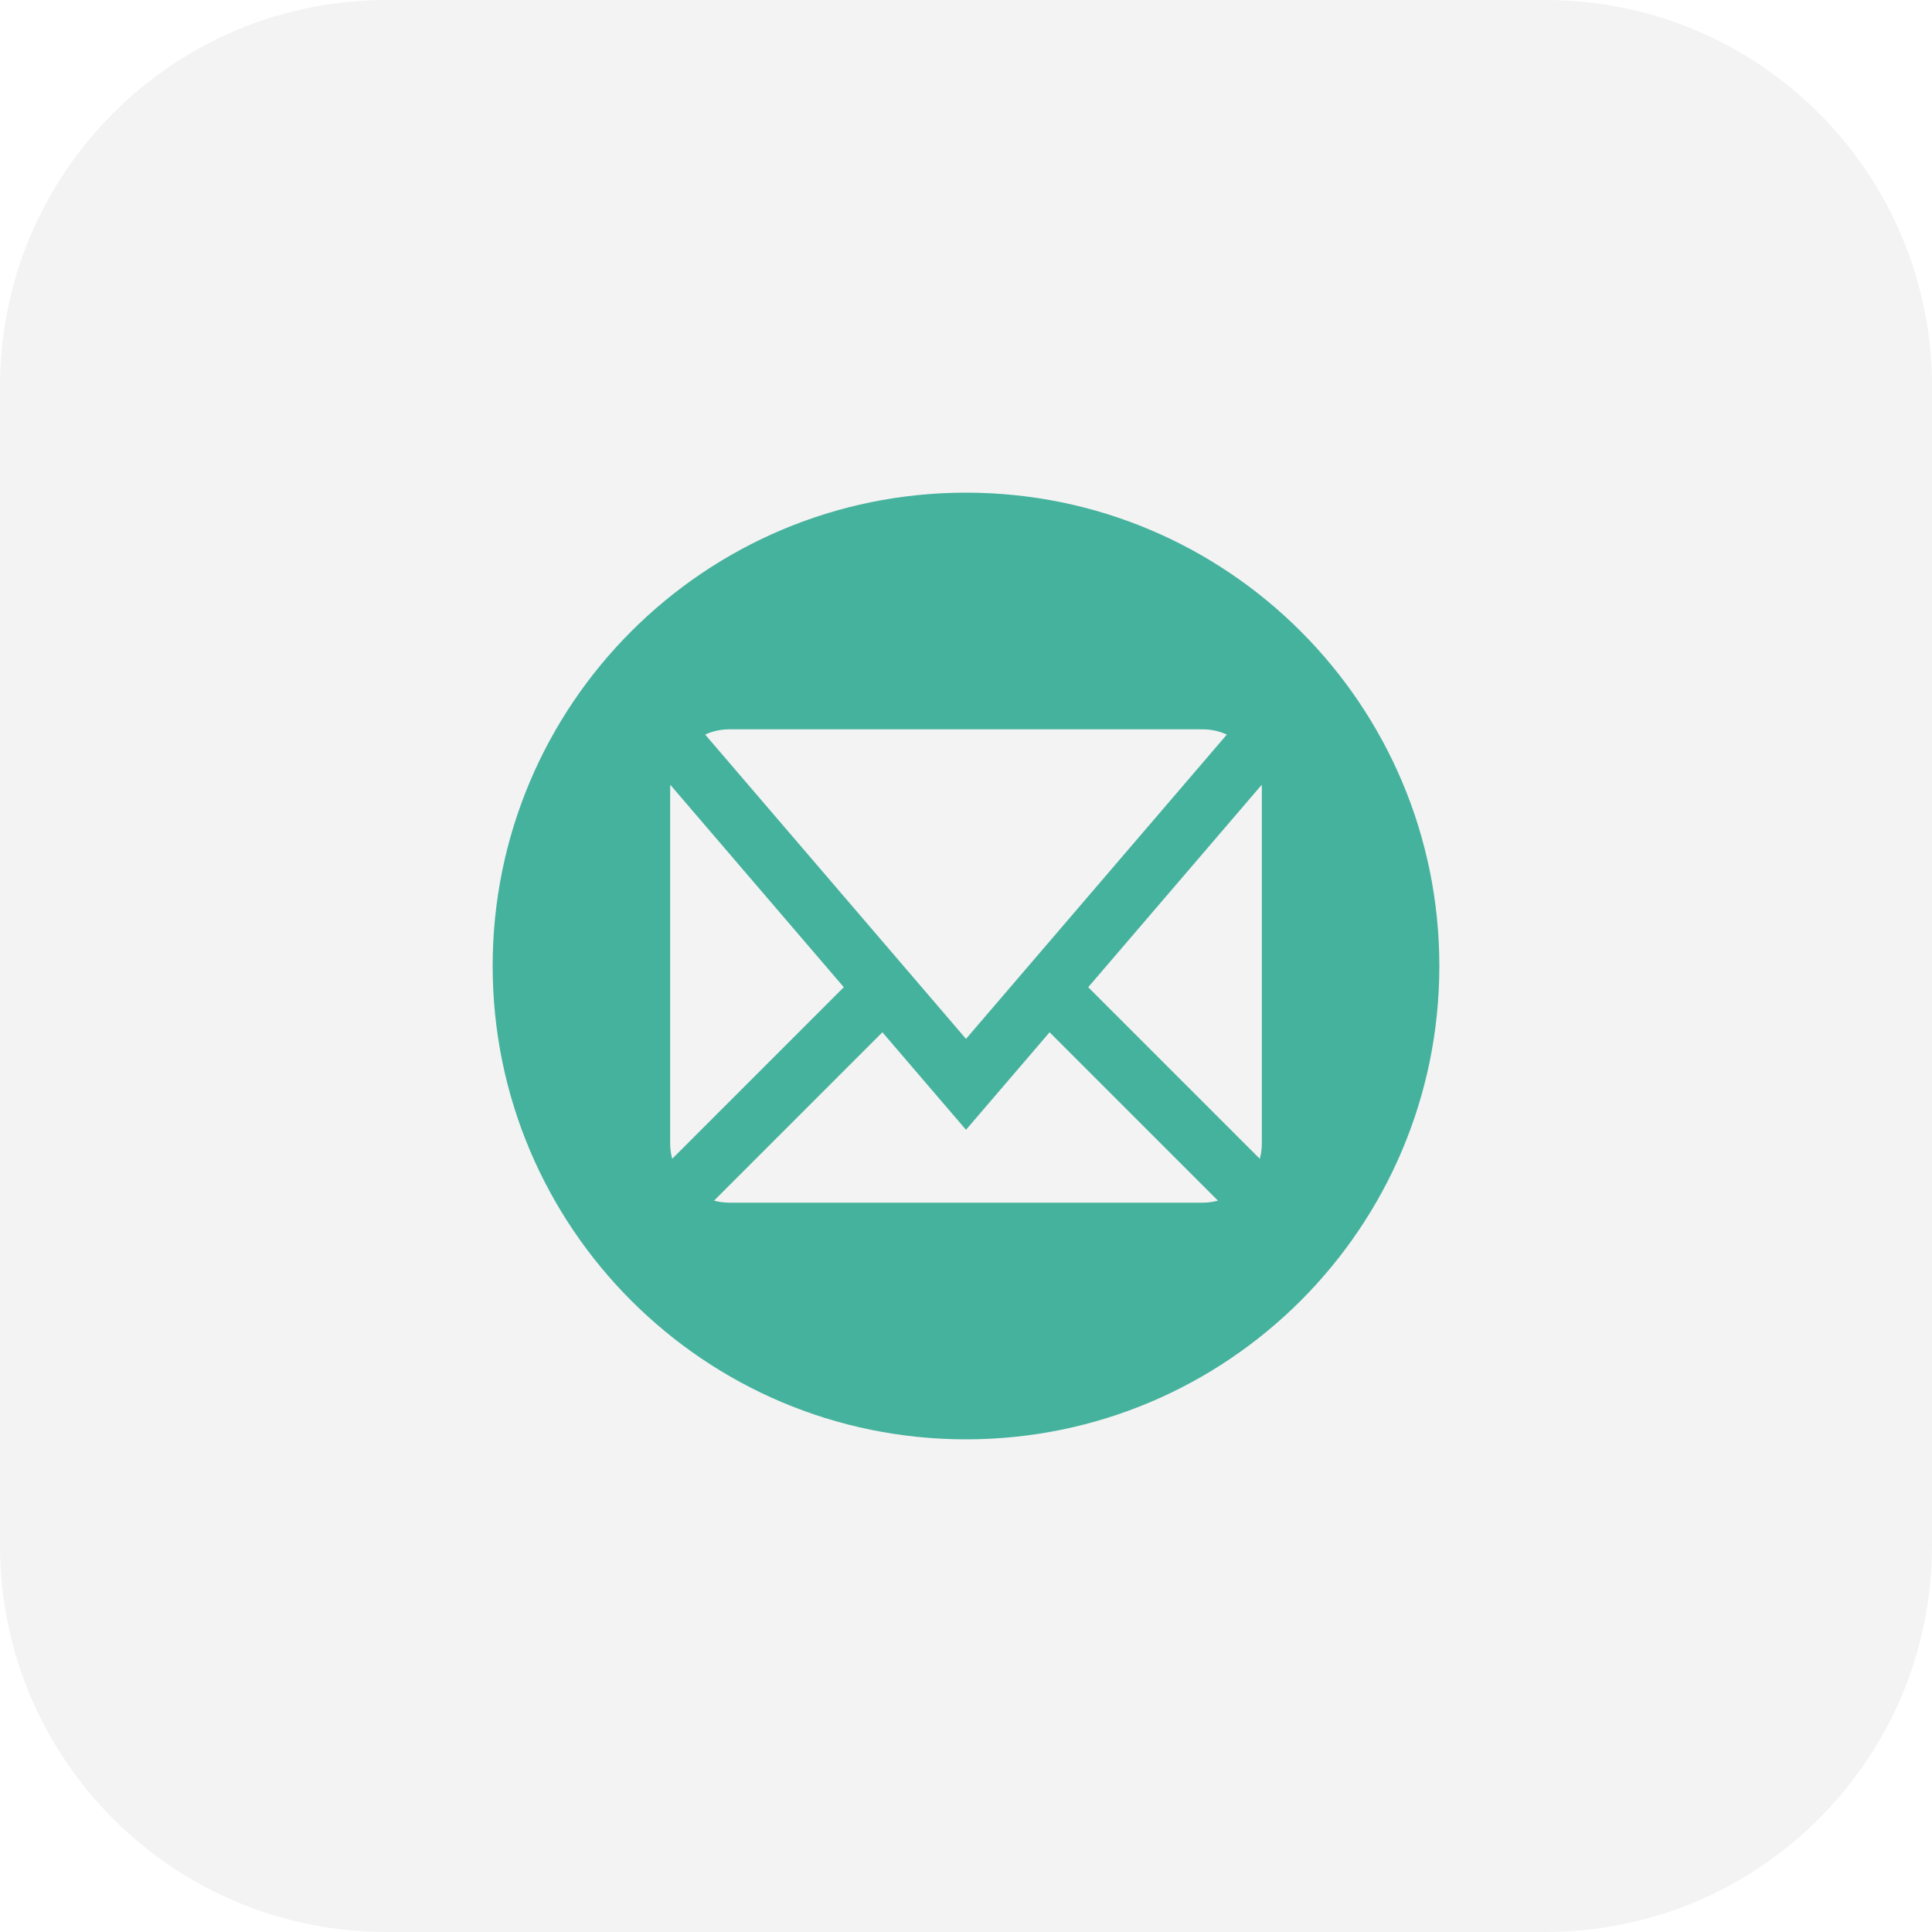
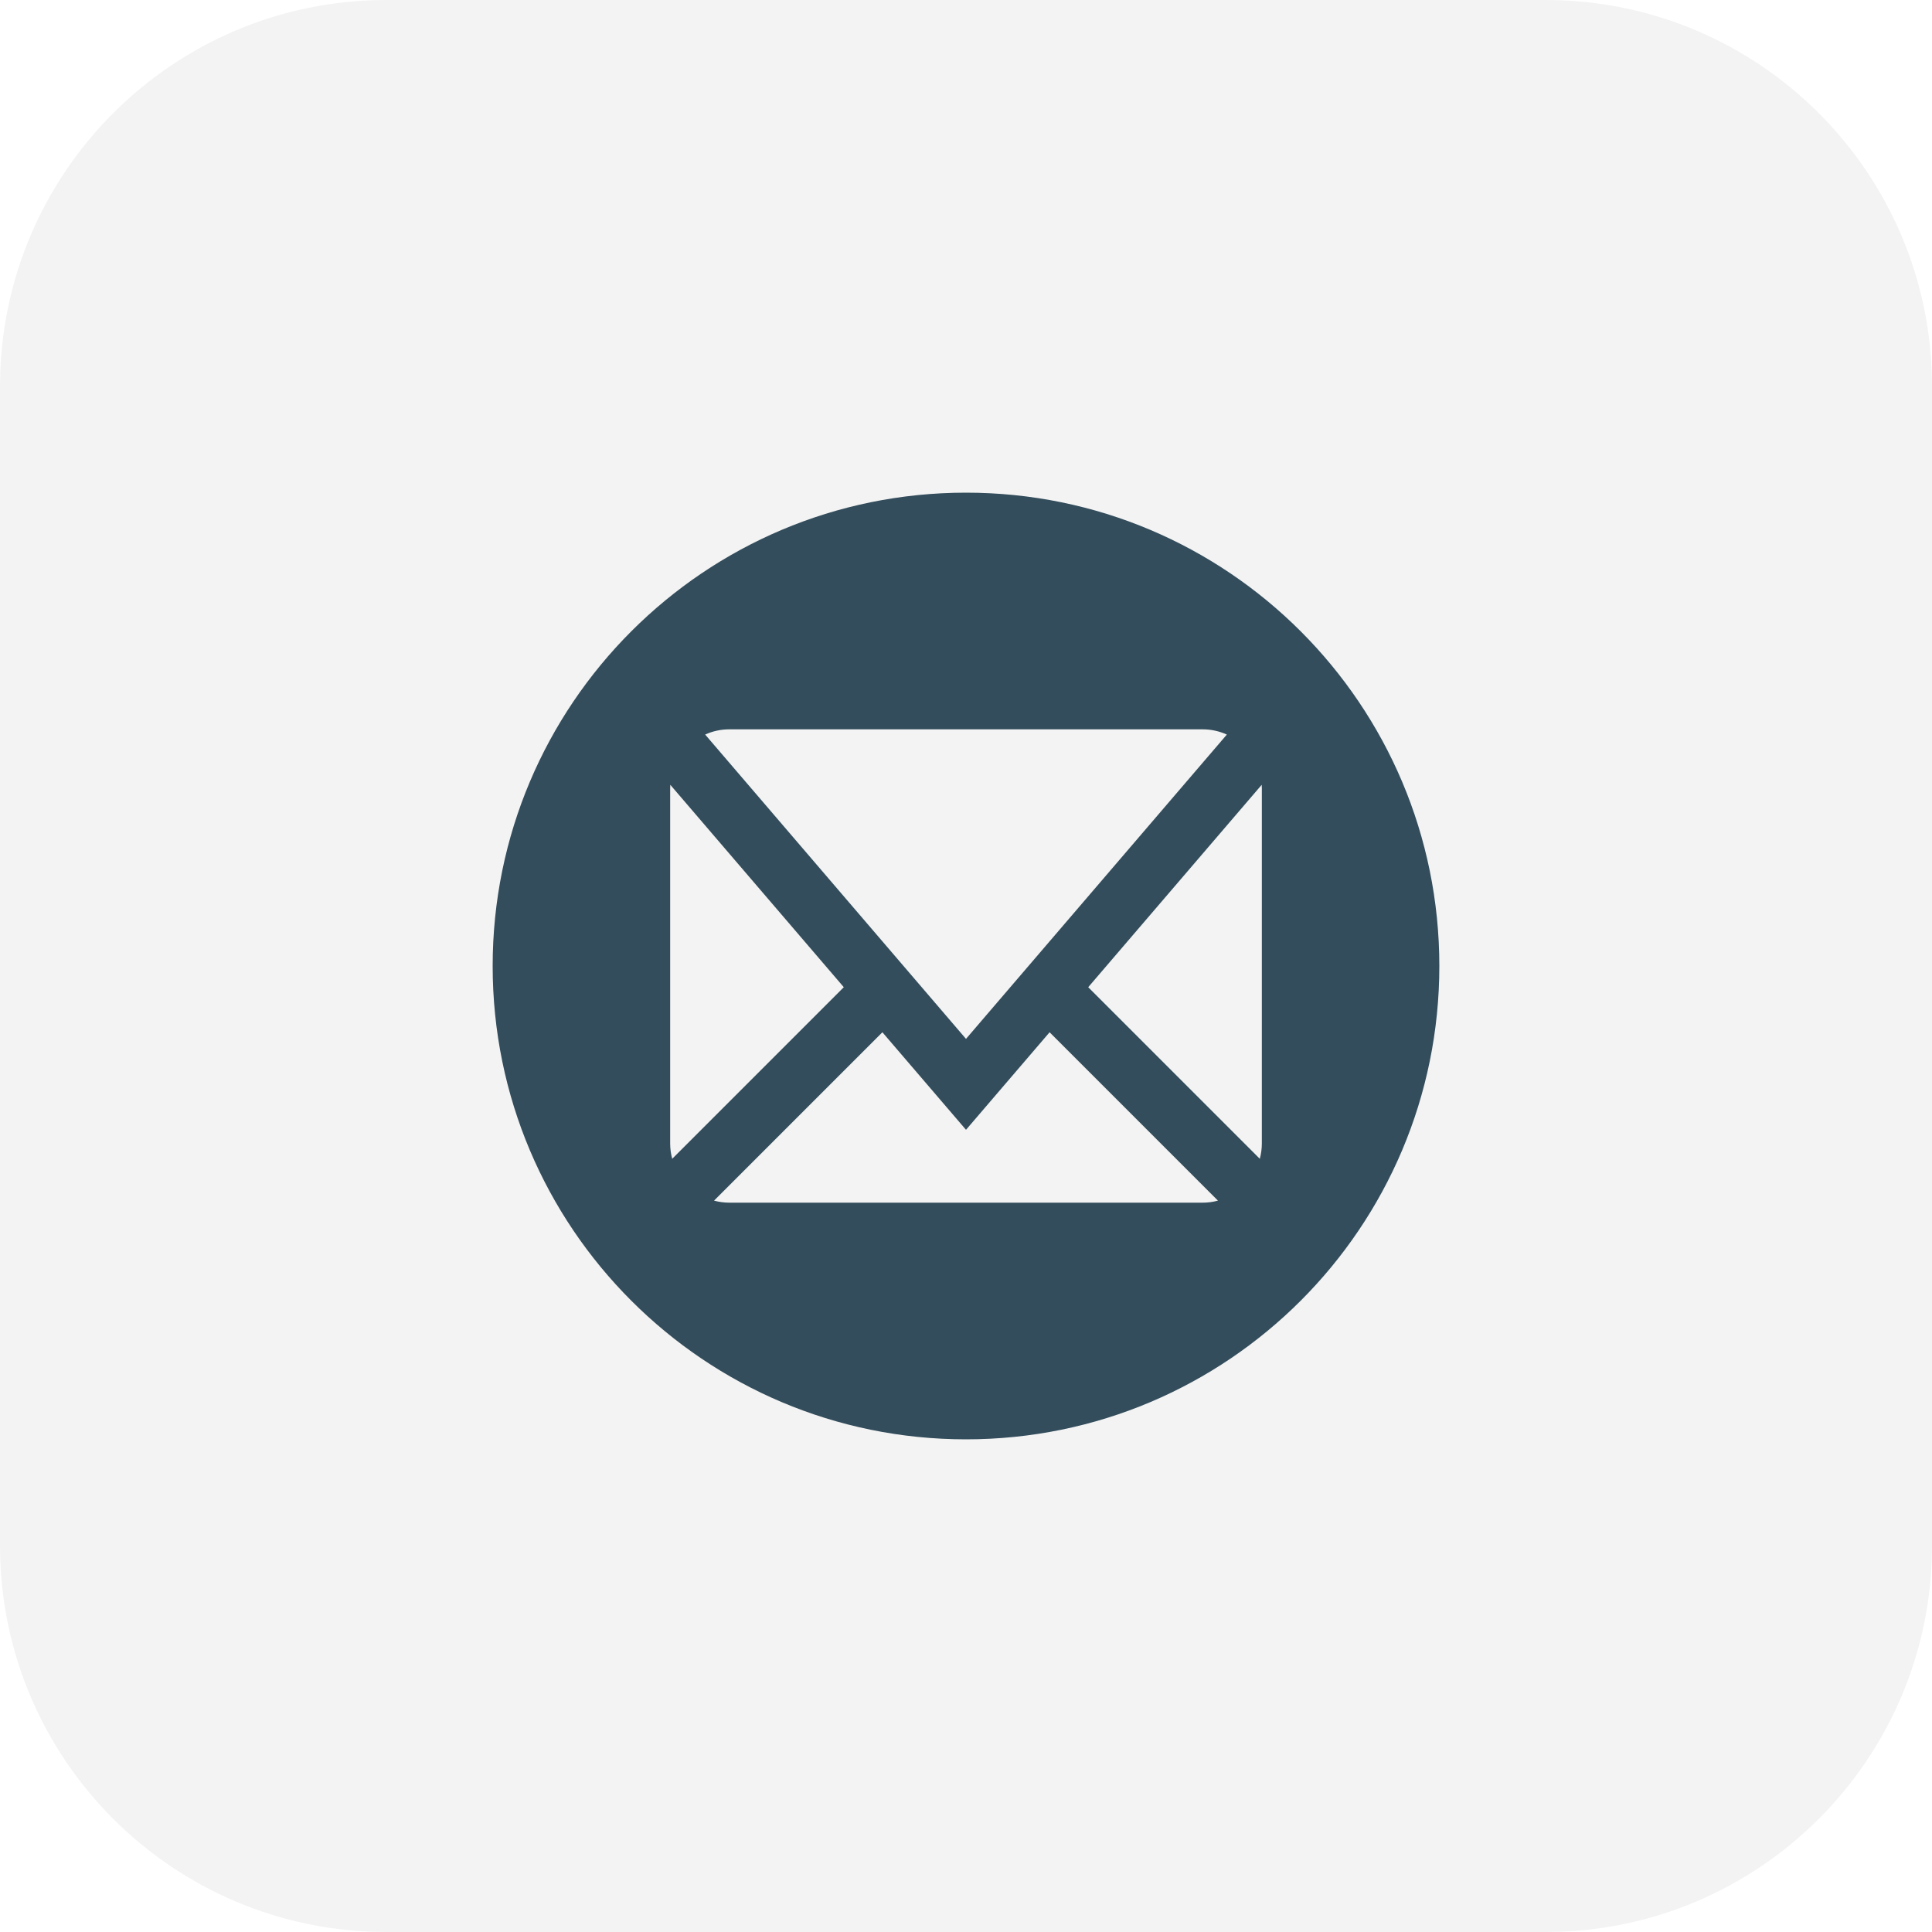
- <svg xmlns="http://www.w3.org/2000/svg" id="mail" class="custom-icon" version="1.1" viewBox="0 0 100 100" style="height: 50px; width: 50px;">
+ <svg xmlns="http://www.w3.org/2000/svg" id="mail" class="custom-icon" version="1.1" viewBox="0 0 100 100" style="height: 100px; width: 100px;">
  <rect class="outer-shape" x="0" y="0" width="100" height="100" rx="20" ry="20" style="opacity: 1; fill: rgb(243, 243, 243);" />
-   <path class="inner-shape" style="opacity: 1; fill: rgb(69, 178, 157);" transform="translate(25,25) scale(0.5)" d="M50,1C22.938,1,1,22.938,1,50s21.938,49,49,49s49-21.938,49-49S77.062,1,50,1z M25.5,25.5h49 c0.874,0,1.723,0.188,2.502,0.542L50,57.544L22.998,26.041C23.777,25.687,24.626,25.499,25.5,25.5L25.5,25.5z M19.375,68.375v-36.75 c0-0.128,0.005-0.256,0.014-0.383l17.96,20.953L19.587,69.958C19.448,69.447,19.376,68.916,19.375,68.375L19.375,68.375z M74.5,74.5 h-49c-0.541,0-1.072-0.073-1.583-0.212l17.429-17.429L50,66.956l8.653-10.096l17.429,17.429C75.572,74.427,75.041,74.5,74.5,74.5 L74.5,74.5z M80.625,68.375c0,0.541-0.073,1.072-0.211,1.583L62.652,52.195l17.96-20.953c0.008,0.127,0.014,0.255,0.014,0.383 L80.625,68.375L80.625,68.375z" />
+   <path class="inner-shape" style="opacity: 1; fill: rgb(51, 77, 92);" transform="translate(25,25) scale(0.5)" d="M50,1C22.938,1,1,22.938,1,50s21.938,49,49,49s49-21.938,49-49S77.062,1,50,1z M25.5,25.5h49 c0.874,0,1.723,0.188,2.502,0.542L50,57.544L22.998,26.041C23.777,25.687,24.626,25.499,25.5,25.5L25.5,25.5z M19.375,68.375v-36.75 c0-0.128,0.005-0.256,0.014-0.383l17.96,20.953L19.587,69.958C19.448,69.447,19.376,68.916,19.375,68.375L19.375,68.375z M74.5,74.5 h-49c-0.541,0-1.072-0.073-1.583-0.212l17.429-17.429L50,66.956l8.653-10.096l17.429,17.429C75.572,74.427,75.041,74.5,74.5,74.5 L74.5,74.5z M80.625,68.375c0,0.541-0.073,1.072-0.211,1.583L62.652,52.195l17.96-20.953c0.008,0.127,0.014,0.255,0.014,0.383 L80.625,68.375L80.625,68.375z" />
</svg>
